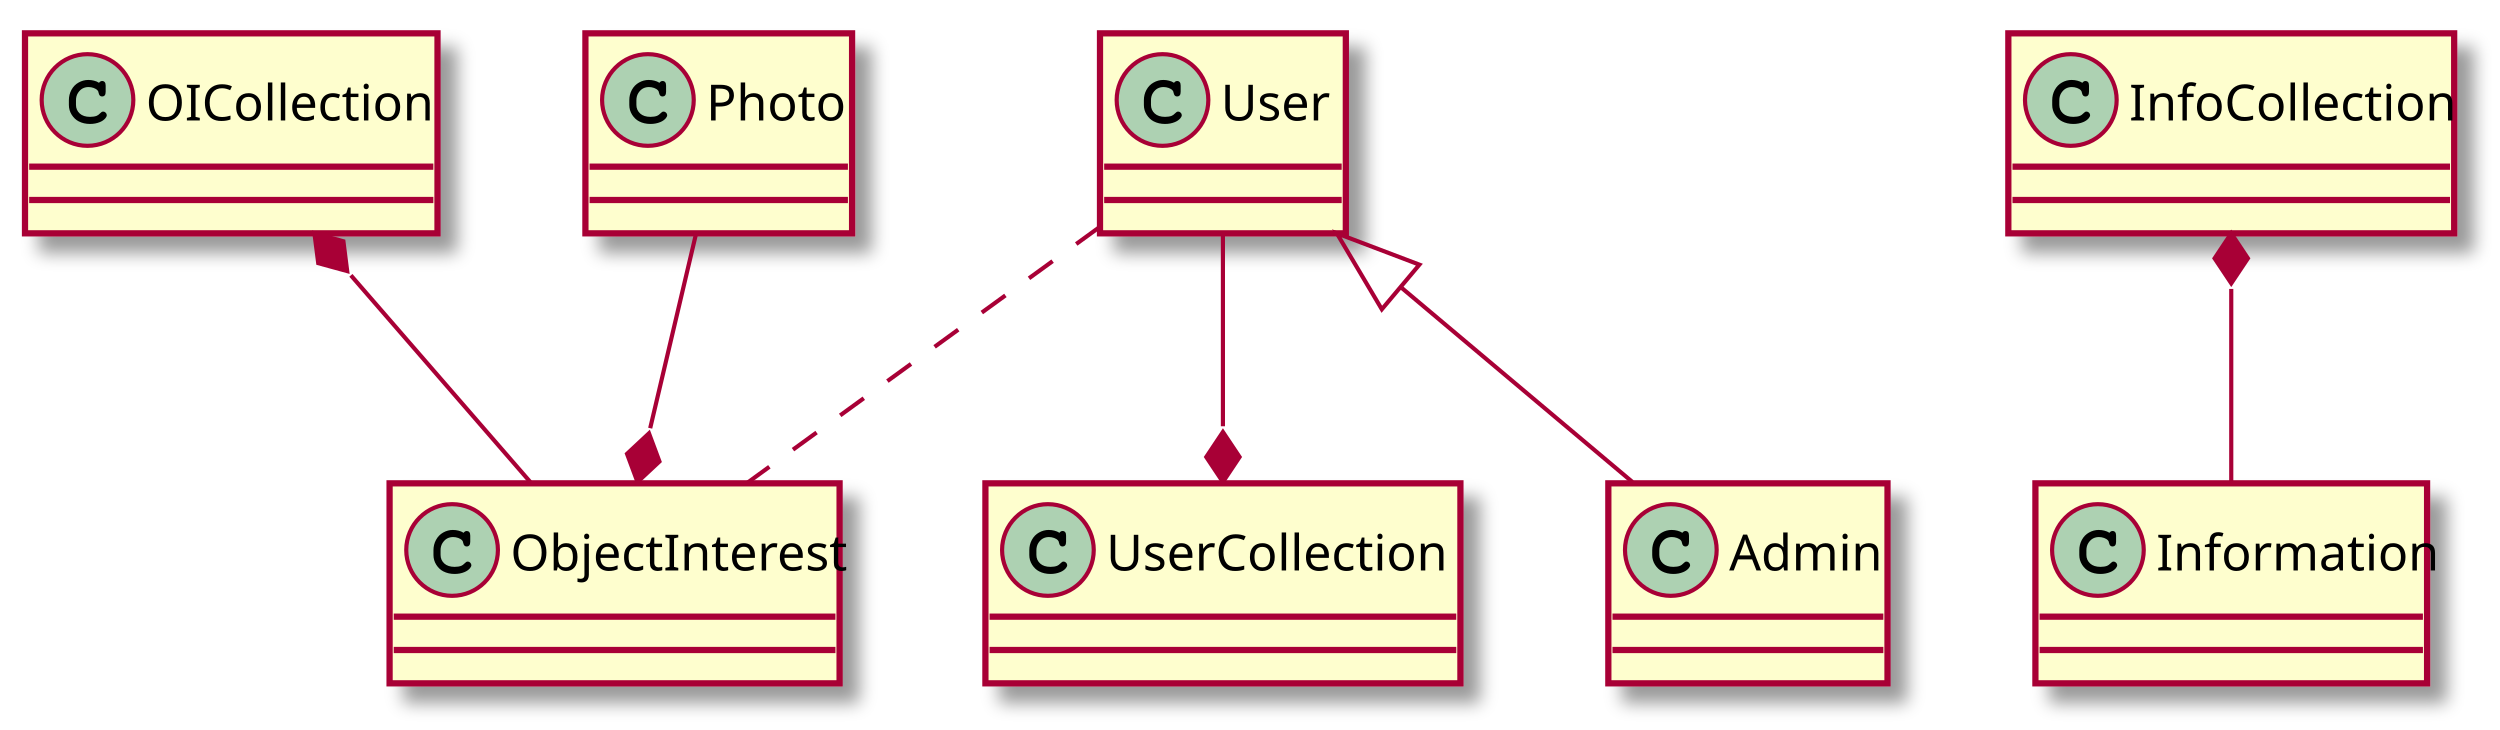
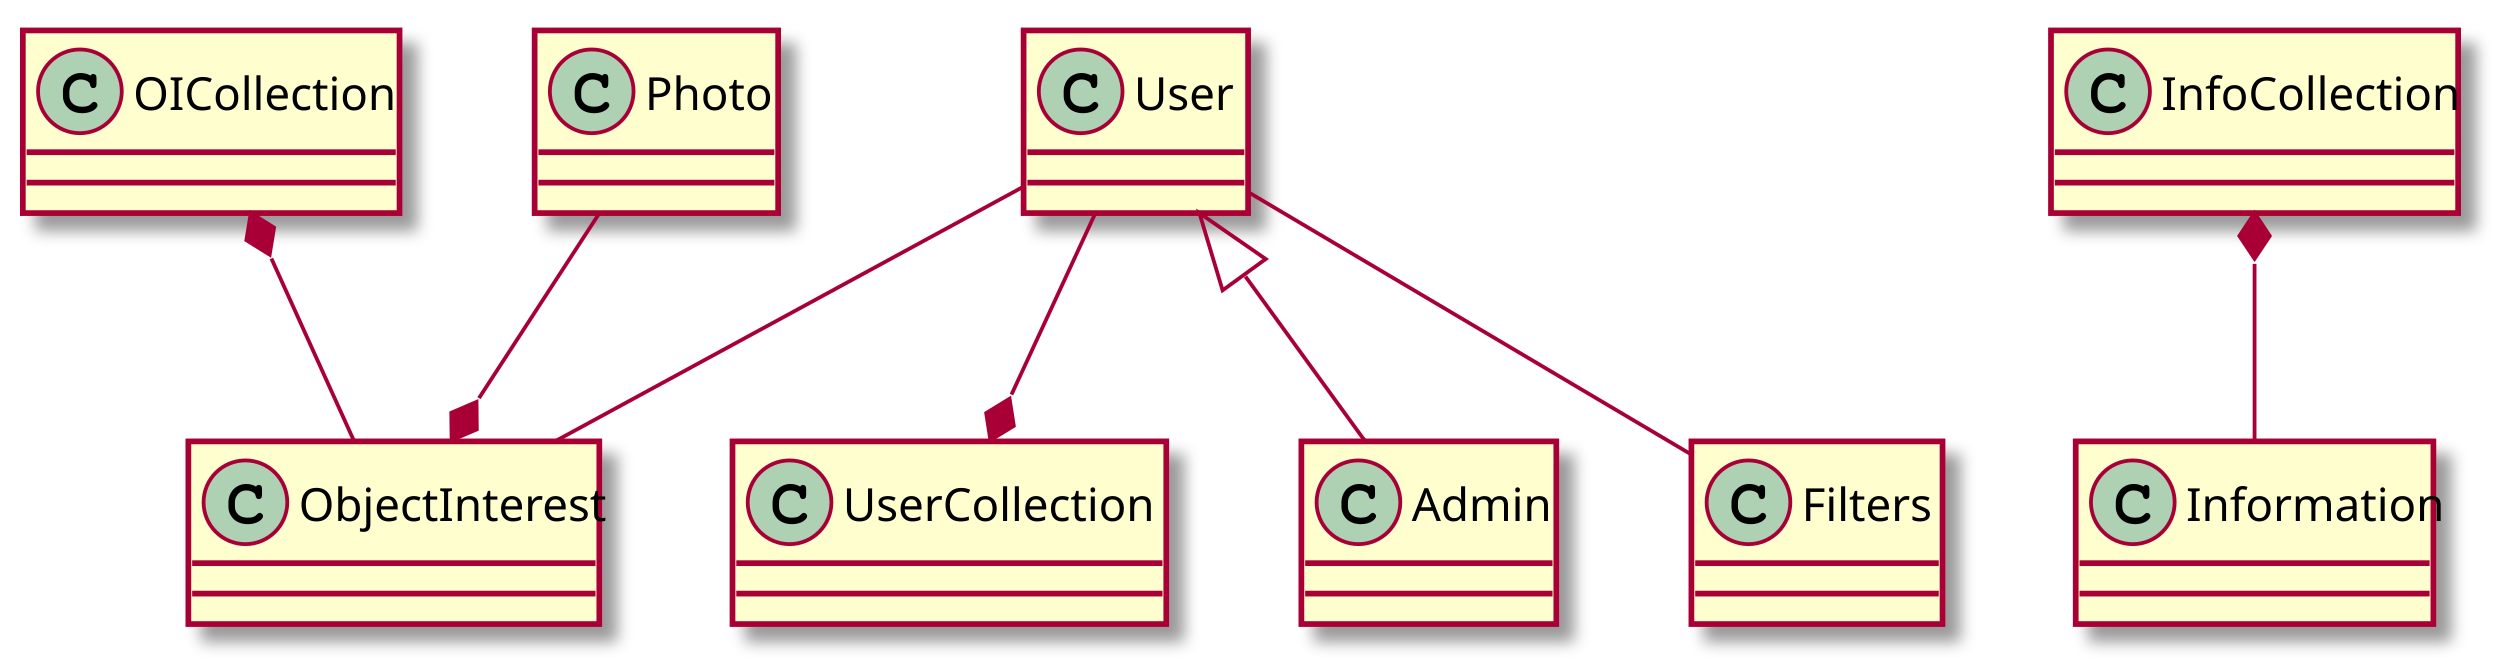
- <svg xmlns="http://www.w3.org/2000/svg" contentScriptType="application/ecmascript" contentStyleType="text/css" height="175px" preserveAspectRatio="none" style="width:600px;height:175px;" version="1.1" viewBox="0 0 600 175" width="600px" zoomAndPan="magnify">
+ <svg xmlns="http://www.w3.org/2000/svg" contentScriptType="application/ecmascript" contentStyleType="text/css" height="175px" preserveAspectRatio="none" style="width:657px;height:175px;" version="1.1" viewBox="0 0 657 175" width="657px" zoomAndPan="magnify">
  <defs>
-     <filter height="300%" id="f14ihz7y7qw9ay" width="300%" x="-1" y="-1">
+     <filter height="300%" id="f1qq9n20dzyyhn" width="300%" x="-1" y="-1">
      <feGaussianBlur result="blurOut" stdDeviation="2.0" />
      <feColorMatrix in="blurOut" result="blurOut2" type="matrix" values="0 0 0 0 0 0 0 0 0 0 0 0 0 0 0 0 0 0 .4 0" />
      <feOffset dx="4.0" dy="4.0" in="blurOut2" result="blurOut3" />
      <feBlend in="SourceGraphic" in2="blurOut3" mode="normal" />
    </filter>
  </defs>
  <g>
-     <rect fill="#FEFECE" filter="url(#f14ihz7y7qw9ay)" height="48" id="OICollection" style="stroke: #A80036; stroke-width: 1.5;" width="99" x="6" y="8" />
+     <rect fill="#FEFECE" filter="url(#f1qq9n20dzyyhn)" height="48" id="OICollection" style="stroke: #A80036; stroke-width: 1.5;" width="99" x="6" y="8" />
    <ellipse cx="21" cy="24" fill="#ADD1B2" rx="11" ry="11" style="stroke: #A80036; stroke-width: 1.0;" />
    <path d="M23.766,19.875 Q23.922,19.656 24.109,19.547 Q24.297,19.438 24.516,19.438 Q24.891,19.438 25.125,19.703 Q25.359,19.953 25.359,20.562 L25.359,22.016 Q25.359,22.625 25.125,22.891 Q24.891,23.156 24.516,23.156 Q24.172,23.156 23.969,22.953 Q23.766,22.766 23.656,22.25 Q23.609,21.891 23.422,21.703 Q23.094,21.328 22.484,21.109 Q21.875,20.891 21.25,20.891 Q20.484,20.891 19.844,21.219 Q19.219,21.547 18.719,22.297 Q18.234,23.047 18.234,24.078 L18.234,25.172 Q18.234,26.406 19.125,27.234 Q20.016,28.047 21.609,28.047 Q22.547,28.047 23.203,27.797 Q23.594,27.641 24.016,27.203 Q24.281,26.938 24.422,26.859 Q24.578,26.781 24.781,26.781 Q25.109,26.781 25.359,27.047 Q25.625,27.297 25.625,27.641 Q25.625,27.984 25.281,28.391 Q24.781,28.969 23.984,29.297 Q22.906,29.75 21.609,29.75 Q20.094,29.75 18.891,29.125 Q17.906,28.625 17.219,27.562 Q16.531,26.484 16.531,25.203 L16.531,24.047 Q16.531,22.719 17.141,21.578 Q17.766,20.422 18.859,19.812 Q19.953,19.188 21.188,19.188 Q21.922,19.188 22.562,19.359 Q23.219,19.516 23.766,19.875 Z " />
    <text fill="#000000" font-family="sans-serif" font-size="12" lengthAdjust="spacingAndGlyphs" textLength="67" x="35" y="28.91">OICollection</text>
    <line style="stroke: #A80036; stroke-width: 1.5;" x1="7" x2="104" y1="40" y2="40" />
    <line style="stroke: #A80036; stroke-width: 1.5;" x1="7" x2="104" y1="48" y2="48" />
-     <rect fill="#FEFECE" filter="url(#f14ihz7y7qw9ay)" height="48" id="ObjectInterest" style="stroke: #A80036; stroke-width: 1.5;" width="108" x="93.5" y="116" />
-     <ellipse cx="108.5" cy="132" fill="#ADD1B2" rx="11" ry="11" style="stroke: #A80036; stroke-width: 1.0;" />
-     <path d="M111.266,127.875 Q111.422,127.656 111.609,127.547 Q111.797,127.438 112.016,127.438 Q112.391,127.438 112.625,127.703 Q112.859,127.953 112.859,128.562 L112.859,130.016 Q112.859,130.625 112.625,130.891 Q112.391,131.156 112.016,131.156 Q111.672,131.156 111.469,130.953 Q111.266,130.766 111.156,130.25 Q111.109,129.891 110.922,129.703 Q110.594,129.328 109.984,129.109 Q109.375,128.891 108.75,128.891 Q107.984,128.891 107.344,129.219 Q106.719,129.547 106.219,130.297 Q105.734,131.047 105.734,132.078 L105.734,133.172 Q105.734,134.406 106.625,135.234 Q107.516,136.047 109.109,136.047 Q110.047,136.047 110.703,135.797 Q111.094,135.641 111.516,135.203 Q111.781,134.938 111.922,134.859 Q112.078,134.781 112.281,134.781 Q112.609,134.781 112.859,135.047 Q113.125,135.297 113.125,135.641 Q113.125,135.984 112.781,136.391 Q112.281,136.969 111.484,137.297 Q110.406,137.75 109.109,137.75 Q107.594,137.75 106.391,137.125 Q105.406,136.625 104.719,135.562 Q104.031,134.484 104.031,133.203 L104.031,132.047 Q104.031,130.719 104.641,129.578 Q105.266,128.422 106.359,127.812 Q107.453,127.188 108.688,127.188 Q109.422,127.188 110.062,127.359 Q110.719,127.516 111.266,127.875 Z " />
-     <text fill="#000000" font-family="sans-serif" font-size="12" lengthAdjust="spacingAndGlyphs" textLength="76" x="122.5" y="136.91">ObjectInterest</text>
-     <line style="stroke: #A80036; stroke-width: 1.5;" x1="94.5" x2="200.5" y1="148" y2="148" />
-     <line style="stroke: #A80036; stroke-width: 1.5;" x1="94.5" x2="200.5" y1="156" y2="156" />
-     <rect fill="#FEFECE" filter="url(#f14ihz7y7qw9ay)" height="48" id="Photo" style="stroke: #A80036; stroke-width: 1.5;" width="64" x="140.5" y="8" />
+     <rect fill="#FEFECE" filter="url(#f1qq9n20dzyyhn)" height="48" id="ObjectInterest" style="stroke: #A80036; stroke-width: 1.5;" width="108" x="49.5" y="116" />
+     <ellipse cx="64.5" cy="132" fill="#ADD1B2" rx="11" ry="11" style="stroke: #A80036; stroke-width: 1.0;" />
+     <path d="M67.266,127.875 Q67.422,127.656 67.609,127.547 Q67.797,127.438 68.016,127.438 Q68.391,127.438 68.625,127.703 Q68.859,127.953 68.859,128.562 L68.859,130.016 Q68.859,130.625 68.625,130.891 Q68.391,131.156 68.016,131.156 Q67.672,131.156 67.469,130.953 Q67.266,130.766 67.156,130.25 Q67.109,129.891 66.922,129.703 Q66.594,129.328 65.984,129.109 Q65.375,128.891 64.75,128.891 Q63.984,128.891 63.344,129.219 Q62.719,129.547 62.219,130.297 Q61.734,131.047 61.734,132.078 L61.734,133.172 Q61.734,134.406 62.625,135.234 Q63.516,136.047 65.109,136.047 Q66.047,136.047 66.703,135.797 Q67.094,135.641 67.516,135.203 Q67.781,134.938 67.922,134.859 Q68.078,134.781 68.281,134.781 Q68.609,134.781 68.859,135.047 Q69.125,135.297 69.125,135.641 Q69.125,135.984 68.781,136.391 Q68.281,136.969 67.484,137.297 Q66.406,137.75 65.109,137.75 Q63.594,137.75 62.391,137.125 Q61.406,136.625 60.719,135.562 Q60.031,134.484 60.031,133.203 L60.031,132.047 Q60.031,130.719 60.641,129.578 Q61.266,128.422 62.359,127.812 Q63.453,127.188 64.688,127.188 Q65.422,127.188 66.062,127.359 Q66.719,127.516 67.266,127.875 Z " />
+     <text fill="#000000" font-family="sans-serif" font-size="12" lengthAdjust="spacingAndGlyphs" textLength="76" x="78.5" y="136.91">ObjectInterest</text>
+     <line style="stroke: #A80036; stroke-width: 1.5;" x1="50.5" x2="156.5" y1="148" y2="148" />
+     <line style="stroke: #A80036; stroke-width: 1.5;" x1="50.5" x2="156.5" y1="156" y2="156" />
+     <rect fill="#FEFECE" filter="url(#f1qq9n20dzyyhn)" height="48" id="Photo" style="stroke: #A80036; stroke-width: 1.5;" width="64" x="140.5" y="8" />
    <ellipse cx="155.5" cy="24" fill="#ADD1B2" rx="11" ry="11" style="stroke: #A80036; stroke-width: 1.0;" />
    <path d="M158.266,19.875 Q158.422,19.656 158.609,19.547 Q158.797,19.438 159.016,19.438 Q159.391,19.438 159.625,19.703 Q159.859,19.953 159.859,20.562 L159.859,22.016 Q159.859,22.625 159.625,22.891 Q159.391,23.156 159.016,23.156 Q158.672,23.156 158.469,22.953 Q158.266,22.766 158.156,22.25 Q158.109,21.891 157.922,21.703 Q157.594,21.328 156.984,21.109 Q156.375,20.891 155.75,20.891 Q154.984,20.891 154.344,21.219 Q153.719,21.547 153.219,22.297 Q152.734,23.047 152.734,24.078 L152.734,25.172 Q152.734,26.406 153.625,27.234 Q154.516,28.047 156.109,28.047 Q157.047,28.047 157.703,27.797 Q158.094,27.641 158.516,27.203 Q158.781,26.938 158.922,26.859 Q159.078,26.781 159.281,26.781 Q159.609,26.781 159.859,27.047 Q160.125,27.297 160.125,27.641 Q160.125,27.984 159.781,28.391 Q159.281,28.969 158.484,29.297 Q157.406,29.75 156.109,29.75 Q154.594,29.75 153.391,29.125 Q152.406,28.625 151.719,27.562 Q151.031,26.484 151.031,25.203 L151.031,24.047 Q151.031,22.719 151.641,21.578 Q152.266,20.422 153.359,19.812 Q154.453,19.188 155.688,19.188 Q156.422,19.188 157.062,19.359 Q157.719,19.516 158.266,19.875 Z " />
    <text fill="#000000" font-family="sans-serif" font-size="12" lengthAdjust="spacingAndGlyphs" textLength="32" x="169.5" y="28.91">Photo</text>
    <line style="stroke: #A80036; stroke-width: 1.5;" x1="141.5" x2="203.5" y1="40" y2="40" />
    <line style="stroke: #A80036; stroke-width: 1.5;" x1="141.5" x2="203.5" y1="48" y2="48" />
-     <rect fill="#FEFECE" filter="url(#f14ihz7y7qw9ay)" height="48" id="User" style="stroke: #A80036; stroke-width: 1.5;" width="59" x="264" y="8" />
-     <ellipse cx="279" cy="24" fill="#ADD1B2" rx="11" ry="11" style="stroke: #A80036; stroke-width: 1.0;" />
-     <path d="M281.766,19.875 Q281.922,19.656 282.109,19.547 Q282.297,19.438 282.516,19.438 Q282.891,19.438 283.125,19.703 Q283.359,19.953 283.359,20.562 L283.359,22.016 Q283.359,22.625 283.125,22.891 Q282.891,23.156 282.516,23.156 Q282.172,23.156 281.969,22.953 Q281.766,22.766 281.656,22.25 Q281.609,21.891 281.422,21.703 Q281.094,21.328 280.484,21.109 Q279.875,20.891 279.25,20.891 Q278.484,20.891 277.844,21.219 Q277.219,21.547 276.719,22.297 Q276.234,23.047 276.234,24.078 L276.234,25.172 Q276.234,26.406 277.125,27.234 Q278.016,28.047 279.609,28.047 Q280.547,28.047 281.203,27.797 Q281.594,27.641 282.016,27.203 Q282.281,26.938 282.422,26.859 Q282.578,26.781 282.781,26.781 Q283.109,26.781 283.359,27.047 Q283.625,27.297 283.625,27.641 Q283.625,27.984 283.281,28.391 Q282.781,28.969 281.984,29.297 Q280.906,29.75 279.609,29.75 Q278.094,29.75 276.891,29.125 Q275.906,28.625 275.219,27.562 Q274.531,26.484 274.531,25.203 L274.531,24.047 Q274.531,22.719 275.141,21.578 Q275.766,20.422 276.859,19.812 Q277.953,19.188 279.188,19.188 Q279.922,19.188 280.562,19.359 Q281.219,19.516 281.766,19.875 Z " />
-     <text fill="#000000" font-family="sans-serif" font-size="12" lengthAdjust="spacingAndGlyphs" textLength="27" x="293" y="28.91">User</text>
-     <line style="stroke: #A80036; stroke-width: 1.5;" x1="265" x2="322" y1="40" y2="40" />
-     <line style="stroke: #A80036; stroke-width: 1.5;" x1="265" x2="322" y1="48" y2="48" />
-     <rect fill="#FEFECE" filter="url(#f14ihz7y7qw9ay)" height="48" id="UserCollection" style="stroke: #A80036; stroke-width: 1.5;" width="114" x="236.5" y="116" />
-     <ellipse cx="251.5" cy="132" fill="#ADD1B2" rx="11" ry="11" style="stroke: #A80036; stroke-width: 1.0;" />
-     <path d="M254.266,127.875 Q254.422,127.656 254.609,127.547 Q254.797,127.438 255.016,127.438 Q255.391,127.438 255.625,127.703 Q255.859,127.953 255.859,128.562 L255.859,130.016 Q255.859,130.625 255.625,130.891 Q255.391,131.156 255.016,131.156 Q254.672,131.156 254.469,130.953 Q254.266,130.766 254.156,130.25 Q254.109,129.891 253.922,129.703 Q253.594,129.328 252.984,129.109 Q252.375,128.891 251.75,128.891 Q250.984,128.891 250.344,129.219 Q249.719,129.547 249.219,130.297 Q248.734,131.047 248.734,132.078 L248.734,133.172 Q248.734,134.406 249.625,135.234 Q250.516,136.047 252.109,136.047 Q253.047,136.047 253.703,135.797 Q254.094,135.641 254.516,135.203 Q254.781,134.938 254.922,134.859 Q255.078,134.781 255.281,134.781 Q255.609,134.781 255.859,135.047 Q256.125,135.297 256.125,135.641 Q256.125,135.984 255.781,136.391 Q255.281,136.969 254.484,137.297 Q253.406,137.75 252.109,137.75 Q250.594,137.75 249.391,137.125 Q248.406,136.625 247.719,135.562 Q247.031,134.484 247.031,133.203 L247.031,132.047 Q247.031,130.719 247.641,129.578 Q248.266,128.422 249.359,127.812 Q250.453,127.188 251.688,127.188 Q252.422,127.188 253.062,127.359 Q253.719,127.516 254.266,127.875 Z " />
-     <text fill="#000000" font-family="sans-serif" font-size="12" lengthAdjust="spacingAndGlyphs" textLength="82" x="265.5" y="136.91">UserCollection</text>
-     <line style="stroke: #A80036; stroke-width: 1.5;" x1="237.5" x2="349.5" y1="148" y2="148" />
-     <line style="stroke: #A80036; stroke-width: 1.5;" x1="237.5" x2="349.5" y1="156" y2="156" />
-     <rect fill="#FEFECE" filter="url(#f14ihz7y7qw9ay)" height="48" id="Admin" style="stroke: #A80036; stroke-width: 1.5;" width="67" x="386" y="116" />
-     <ellipse cx="401" cy="132" fill="#ADD1B2" rx="11" ry="11" style="stroke: #A80036; stroke-width: 1.0;" />
-     <path d="M403.766,127.875 Q403.922,127.656 404.109,127.547 Q404.297,127.438 404.516,127.438 Q404.891,127.438 405.125,127.703 Q405.359,127.953 405.359,128.562 L405.359,130.016 Q405.359,130.625 405.125,130.891 Q404.891,131.156 404.516,131.156 Q404.172,131.156 403.969,130.953 Q403.766,130.766 403.656,130.25 Q403.609,129.891 403.422,129.703 Q403.094,129.328 402.484,129.109 Q401.875,128.891 401.25,128.891 Q400.484,128.891 399.844,129.219 Q399.219,129.547 398.719,130.297 Q398.234,131.047 398.234,132.078 L398.234,133.172 Q398.234,134.406 399.125,135.234 Q400.016,136.047 401.609,136.047 Q402.547,136.047 403.203,135.797 Q403.594,135.641 404.016,135.203 Q404.281,134.938 404.422,134.859 Q404.578,134.781 404.781,134.781 Q405.109,134.781 405.359,135.047 Q405.625,135.297 405.625,135.641 Q405.625,135.984 405.281,136.391 Q404.781,136.969 403.984,137.297 Q402.906,137.75 401.609,137.75 Q400.094,137.75 398.891,137.125 Q397.906,136.625 397.219,135.562 Q396.531,134.484 396.531,133.203 L396.531,132.047 Q396.531,130.719 397.141,129.578 Q397.766,128.422 398.859,127.812 Q399.953,127.188 401.188,127.188 Q401.922,127.188 402.562,127.359 Q403.219,127.516 403.766,127.875 Z " />
-     <text fill="#000000" font-family="sans-serif" font-size="12" lengthAdjust="spacingAndGlyphs" textLength="35" x="415" y="136.91">Admin</text>
-     <line style="stroke: #A80036; stroke-width: 1.5;" x1="387" x2="452" y1="148" y2="148" />
-     <line style="stroke: #A80036; stroke-width: 1.5;" x1="387" x2="452" y1="156" y2="156" />
-     <rect fill="#FEFECE" filter="url(#f14ihz7y7qw9ay)" height="48" id="InfoCollection" style="stroke: #A80036; stroke-width: 1.5;" width="107" x="482" y="8" />
-     <ellipse cx="497" cy="24" fill="#ADD1B2" rx="11" ry="11" style="stroke: #A80036; stroke-width: 1.0;" />
-     <path d="M499.766,19.875 Q499.922,19.656 500.109,19.547 Q500.297,19.438 500.516,19.438 Q500.891,19.438 501.125,19.703 Q501.359,19.953 501.359,20.562 L501.359,22.016 Q501.359,22.625 501.125,22.891 Q500.891,23.156 500.516,23.156 Q500.172,23.156 499.969,22.953 Q499.766,22.766 499.656,22.25 Q499.609,21.891 499.422,21.703 Q499.094,21.328 498.484,21.109 Q497.875,20.891 497.25,20.891 Q496.484,20.891 495.844,21.219 Q495.219,21.547 494.719,22.297 Q494.234,23.047 494.234,24.078 L494.234,25.172 Q494.234,26.406 495.125,27.234 Q496.016,28.047 497.609,28.047 Q498.547,28.047 499.203,27.797 Q499.594,27.641 500.016,27.203 Q500.281,26.938 500.422,26.859 Q500.578,26.781 500.781,26.781 Q501.109,26.781 501.359,27.047 Q501.625,27.297 501.625,27.641 Q501.625,27.984 501.281,28.391 Q500.781,28.969 499.984,29.297 Q498.906,29.75 497.609,29.75 Q496.094,29.75 494.891,29.125 Q493.906,28.625 493.219,27.562 Q492.531,26.484 492.531,25.203 L492.531,24.047 Q492.531,22.719 493.141,21.578 Q493.766,20.422 494.859,19.812 Q495.953,19.188 497.188,19.188 Q497.922,19.188 498.562,19.359 Q499.219,19.516 499.766,19.875 Z " />
-     <text fill="#000000" font-family="sans-serif" font-size="12" lengthAdjust="spacingAndGlyphs" textLength="75" x="511" y="28.91">InfoCollection</text>
-     <line style="stroke: #A80036; stroke-width: 1.5;" x1="483" x2="588" y1="40" y2="40" />
-     <line style="stroke: #A80036; stroke-width: 1.5;" x1="483" x2="588" y1="48" y2="48" />
-     <rect fill="#FEFECE" filter="url(#f14ihz7y7qw9ay)" height="48" id="Information" style="stroke: #A80036; stroke-width: 1.5;" width="94" x="488.5" y="116" />
-     <ellipse cx="503.5" cy="132" fill="#ADD1B2" rx="11" ry="11" style="stroke: #A80036; stroke-width: 1.0;" />
-     <path d="M506.266,127.875 Q506.422,127.656 506.609,127.547 Q506.797,127.438 507.016,127.438 Q507.391,127.438 507.625,127.703 Q507.859,127.953 507.859,128.562 L507.859,130.016 Q507.859,130.625 507.625,130.891 Q507.391,131.156 507.016,131.156 Q506.672,131.156 506.469,130.953 Q506.266,130.766 506.156,130.25 Q506.109,129.891 505.922,129.703 Q505.594,129.328 504.984,129.109 Q504.375,128.891 503.75,128.891 Q502.984,128.891 502.344,129.219 Q501.719,129.547 501.219,130.297 Q500.734,131.047 500.734,132.078 L500.734,133.172 Q500.734,134.406 501.625,135.234 Q502.516,136.047 504.109,136.047 Q505.047,136.047 505.703,135.797 Q506.094,135.641 506.516,135.203 Q506.781,134.938 506.922,134.859 Q507.078,134.781 507.281,134.781 Q507.609,134.781 507.859,135.047 Q508.125,135.297 508.125,135.641 Q508.125,135.984 507.781,136.391 Q507.281,136.969 506.484,137.297 Q505.406,137.75 504.109,137.75 Q502.594,137.75 501.391,137.125 Q500.406,136.625 499.719,135.562 Q499.031,134.484 499.031,133.203 L499.031,132.047 Q499.031,130.719 499.641,129.578 Q500.266,128.422 501.359,127.812 Q502.453,127.188 503.688,127.188 Q504.422,127.188 505.062,127.359 Q505.719,127.516 506.266,127.875 Z " />
-     <text fill="#000000" font-family="sans-serif" font-size="12" lengthAdjust="spacingAndGlyphs" textLength="62" x="517.5" y="136.91">Information</text>
-     <line style="stroke: #A80036; stroke-width: 1.5;" x1="489.5" x2="581.5" y1="148" y2="148" />
-     <line style="stroke: #A80036; stroke-width: 1.5;" x1="489.5" x2="581.5" y1="156" y2="156" />
-     <path d="M84.215,66.084 C98.179,82.174 114.63,101.128 127.259,115.678 " fill="none" id="OICollection&lt;-ObjectInterest" style="stroke: #A80036; stroke-width: 1.0;" />
-     <polygon fill="#A80036" points="75.463,56,76.374,63.153,83.328,65.063,82.416,57.91,75.463,56" style="stroke: #A80036; stroke-width: 1.0;" />
-     <path d="M167.075,56 C163.854,69.658 159.699,87.278 156.045,102.768 " fill="none" id="Photo-&gt;ObjectInterest" style="stroke: #A80036; stroke-width: 1.0;" />
-     <polygon fill="#A80036" points="153,115.678,158.27,110.757,155.755,103.999,150.484,108.92,153,115.678" style="stroke: #A80036; stroke-width: 1.0;" />
-     <path d="M293.5,56 C293.5,69.52 293.5,86.922 293.5,102.298 " fill="none" id="User-&gt;UserCollection" style="stroke: #A80036; stroke-width: 1.0;" />
-     <polygon fill="#A80036" points="293.5,115.678,297.5,109.678,293.5,103.678,289.5,109.678,293.5,115.678" style="stroke: #A80036; stroke-width: 1.0;" />
-     <path d="M336.416,69.104 C354.721,84.503 375.553,102.029 391.778,115.678 " fill="none" id="User&lt;-Admin" style="stroke: #A80036; stroke-width: 1.0;" />
-     <polygon fill="none" points="331.638,74.232,320.84,56,340.651,63.519,331.638,74.232" style="stroke: #A80036; stroke-width: 1.0;" />
-     <path d="M263.955,54.451 C239.374,72.297 204.459,97.646 179.278,115.928 " fill="none" id="User-ObjectInterest" style="stroke: #A80036; stroke-width: 1.0; stroke-dasharray: 7.0,7.0;" />
-     <path d="M535.5,69.338 C535.5,84.681 535.5,102.098 535.5,115.678 " fill="none" id="InfoCollection&lt;-Information" style="stroke: #A80036; stroke-width: 1.0;" />
-     <polygon fill="#A80036" points="535.5,56,531.5,62,535.5,68,539.5,62,535.5,56" style="stroke: #A80036; stroke-width: 1.0;" />
+     <rect fill="#FEFECE" filter="url(#f1qq9n20dzyyhn)" height="48" id="User" style="stroke: #A80036; stroke-width: 1.5;" width="59" x="269" y="8" />
+     <ellipse cx="284" cy="24" fill="#ADD1B2" rx="11" ry="11" style="stroke: #A80036; stroke-width: 1.0;" />
+     <path d="M286.766,19.875 Q286.922,19.656 287.109,19.547 Q287.297,19.438 287.516,19.438 Q287.891,19.438 288.125,19.703 Q288.359,19.953 288.359,20.562 L288.359,22.016 Q288.359,22.625 288.125,22.891 Q287.891,23.156 287.516,23.156 Q287.172,23.156 286.969,22.953 Q286.766,22.766 286.656,22.25 Q286.609,21.891 286.422,21.703 Q286.094,21.328 285.484,21.109 Q284.875,20.891 284.25,20.891 Q283.484,20.891 282.844,21.219 Q282.219,21.547 281.719,22.297 Q281.234,23.047 281.234,24.078 L281.234,25.172 Q281.234,26.406 282.125,27.234 Q283.016,28.047 284.609,28.047 Q285.547,28.047 286.203,27.797 Q286.594,27.641 287.016,27.203 Q287.281,26.938 287.422,26.859 Q287.578,26.781 287.781,26.781 Q288.109,26.781 288.359,27.047 Q288.625,27.297 288.625,27.641 Q288.625,27.984 288.281,28.391 Q287.781,28.969 286.984,29.297 Q285.906,29.75 284.609,29.75 Q283.094,29.75 281.891,29.125 Q280.906,28.625 280.219,27.562 Q279.531,26.484 279.531,25.203 L279.531,24.047 Q279.531,22.719 280.141,21.578 Q280.766,20.422 281.859,19.812 Q282.953,19.188 284.188,19.188 Q284.922,19.188 285.562,19.359 Q286.219,19.516 286.766,19.875 Z " />
+     <text fill="#000000" font-family="sans-serif" font-size="12" lengthAdjust="spacingAndGlyphs" textLength="27" x="298" y="28.91">User</text>
+     <line style="stroke: #A80036; stroke-width: 1.5;" x1="270" x2="327" y1="40" y2="40" />
+     <line style="stroke: #A80036; stroke-width: 1.5;" x1="270" x2="327" y1="48" y2="48" />
+     <rect fill="#FEFECE" filter="url(#f1qq9n20dzyyhn)" height="48" id="UserCollection" style="stroke: #A80036; stroke-width: 1.5;" width="114" x="192.5" y="116" />
+     <ellipse cx="207.5" cy="132" fill="#ADD1B2" rx="11" ry="11" style="stroke: #A80036; stroke-width: 1.0;" />
+     <path d="M210.266,127.875 Q210.422,127.656 210.609,127.547 Q210.797,127.438 211.016,127.438 Q211.391,127.438 211.625,127.703 Q211.859,127.953 211.859,128.562 L211.859,130.016 Q211.859,130.625 211.625,130.891 Q211.391,131.156 211.016,131.156 Q210.672,131.156 210.469,130.953 Q210.266,130.766 210.156,130.25 Q210.109,129.891 209.922,129.703 Q209.594,129.328 208.984,129.109 Q208.375,128.891 207.75,128.891 Q206.984,128.891 206.344,129.219 Q205.719,129.547 205.219,130.297 Q204.734,131.047 204.734,132.078 L204.734,133.172 Q204.734,134.406 205.625,135.234 Q206.516,136.047 208.109,136.047 Q209.047,136.047 209.703,135.797 Q210.094,135.641 210.516,135.203 Q210.781,134.938 210.922,134.859 Q211.078,134.781 211.281,134.781 Q211.609,134.781 211.859,135.047 Q212.125,135.297 212.125,135.641 Q212.125,135.984 211.781,136.391 Q211.281,136.969 210.484,137.297 Q209.406,137.75 208.109,137.75 Q206.594,137.75 205.391,137.125 Q204.406,136.625 203.719,135.562 Q203.031,134.484 203.031,133.203 L203.031,132.047 Q203.031,130.719 203.641,129.578 Q204.266,128.422 205.359,127.812 Q206.453,127.188 207.688,127.188 Q208.422,127.188 209.062,127.359 Q209.719,127.516 210.266,127.875 Z " />
+     <text fill="#000000" font-family="sans-serif" font-size="12" lengthAdjust="spacingAndGlyphs" textLength="82" x="221.5" y="136.91">UserCollection</text>
+     <line style="stroke: #A80036; stroke-width: 1.5;" x1="193.5" x2="305.5" y1="148" y2="148" />
+     <line style="stroke: #A80036; stroke-width: 1.5;" x1="193.5" x2="305.5" y1="156" y2="156" />
+     <rect fill="#FEFECE" filter="url(#f1qq9n20dzyyhn)" height="48" id="Admin" style="stroke: #A80036; stroke-width: 1.5;" width="67" x="342" y="116" />
+     <ellipse cx="357" cy="132" fill="#ADD1B2" rx="11" ry="11" style="stroke: #A80036; stroke-width: 1.0;" />
+     <path d="M359.766,127.875 Q359.922,127.656 360.109,127.547 Q360.297,127.438 360.516,127.438 Q360.891,127.438 361.125,127.703 Q361.359,127.953 361.359,128.562 L361.359,130.016 Q361.359,130.625 361.125,130.891 Q360.891,131.156 360.516,131.156 Q360.172,131.156 359.969,130.953 Q359.766,130.766 359.656,130.25 Q359.609,129.891 359.422,129.703 Q359.094,129.328 358.484,129.109 Q357.875,128.891 357.25,128.891 Q356.484,128.891 355.844,129.219 Q355.219,129.547 354.719,130.297 Q354.234,131.047 354.234,132.078 L354.234,133.172 Q354.234,134.406 355.125,135.234 Q356.016,136.047 357.609,136.047 Q358.547,136.047 359.203,135.797 Q359.594,135.641 360.016,135.203 Q360.281,134.938 360.422,134.859 Q360.578,134.781 360.781,134.781 Q361.109,134.781 361.359,135.047 Q361.625,135.297 361.625,135.641 Q361.625,135.984 361.281,136.391 Q360.781,136.969 359.984,137.297 Q358.906,137.75 357.609,137.75 Q356.094,137.75 354.891,137.125 Q353.906,136.625 353.219,135.562 Q352.531,134.484 352.531,133.203 L352.531,132.047 Q352.531,130.719 353.141,129.578 Q353.766,128.422 354.859,127.812 Q355.953,127.188 357.188,127.188 Q357.922,127.188 358.562,127.359 Q359.219,127.516 359.766,127.875 Z " />
+     <text fill="#000000" font-family="sans-serif" font-size="12" lengthAdjust="spacingAndGlyphs" textLength="35" x="371" y="136.91">Admin</text>
+     <line style="stroke: #A80036; stroke-width: 1.5;" x1="343" x2="408" y1="148" y2="148" />
+     <line style="stroke: #A80036; stroke-width: 1.5;" x1="343" x2="408" y1="156" y2="156" />
+     <rect fill="#FEFECE" filter="url(#f1qq9n20dzyyhn)" height="48" id="Filters" style="stroke: #A80036; stroke-width: 1.5;" width="66" x="444.5" y="116" />
+     <ellipse cx="459.5" cy="132" fill="#ADD1B2" rx="11" ry="11" style="stroke: #A80036; stroke-width: 1.0;" />
+     <path d="M462.266,127.875 Q462.422,127.656 462.609,127.547 Q462.797,127.438 463.016,127.438 Q463.391,127.438 463.625,127.703 Q463.859,127.953 463.859,128.562 L463.859,130.016 Q463.859,130.625 463.625,130.891 Q463.391,131.156 463.016,131.156 Q462.672,131.156 462.469,130.953 Q462.266,130.766 462.156,130.25 Q462.109,129.891 461.922,129.703 Q461.594,129.328 460.984,129.109 Q460.375,128.891 459.75,128.891 Q458.984,128.891 458.344,129.219 Q457.719,129.547 457.219,130.297 Q456.734,131.047 456.734,132.078 L456.734,133.172 Q456.734,134.406 457.625,135.234 Q458.516,136.047 460.109,136.047 Q461.047,136.047 461.703,135.797 Q462.094,135.641 462.516,135.203 Q462.781,134.938 462.922,134.859 Q463.078,134.781 463.281,134.781 Q463.609,134.781 463.859,135.047 Q464.125,135.297 464.125,135.641 Q464.125,135.984 463.781,136.391 Q463.281,136.969 462.484,137.297 Q461.406,137.75 460.109,137.75 Q458.594,137.75 457.391,137.125 Q456.406,136.625 455.719,135.562 Q455.031,134.484 455.031,133.203 L455.031,132.047 Q455.031,130.719 455.641,129.578 Q456.266,128.422 457.359,127.812 Q458.453,127.188 459.688,127.188 Q460.422,127.188 461.062,127.359 Q461.719,127.516 462.266,127.875 Z " />
+     <text fill="#000000" font-family="sans-serif" font-size="12" lengthAdjust="spacingAndGlyphs" textLength="34" x="473.5" y="136.91">Filters</text>
+     <line style="stroke: #A80036; stroke-width: 1.5;" x1="445.5" x2="509.5" y1="148" y2="148" />
+     <line style="stroke: #A80036; stroke-width: 1.5;" x1="445.5" x2="509.5" y1="156" y2="156" />
+     <rect fill="#FEFECE" filter="url(#f1qq9n20dzyyhn)" height="48" id="InfoCollection" style="stroke: #A80036; stroke-width: 1.5;" width="107" x="539" y="8" />
+     <ellipse cx="554" cy="24" fill="#ADD1B2" rx="11" ry="11" style="stroke: #A80036; stroke-width: 1.0;" />
+     <path d="M556.766,19.875 Q556.922,19.656 557.109,19.547 Q557.297,19.438 557.516,19.438 Q557.891,19.438 558.125,19.703 Q558.359,19.953 558.359,20.562 L558.359,22.016 Q558.359,22.625 558.125,22.891 Q557.891,23.156 557.516,23.156 Q557.172,23.156 556.969,22.953 Q556.766,22.766 556.656,22.25 Q556.609,21.891 556.422,21.703 Q556.094,21.328 555.484,21.109 Q554.875,20.891 554.25,20.891 Q553.484,20.891 552.844,21.219 Q552.219,21.547 551.719,22.297 Q551.234,23.047 551.234,24.078 L551.234,25.172 Q551.234,26.406 552.125,27.234 Q553.016,28.047 554.609,28.047 Q555.547,28.047 556.203,27.797 Q556.594,27.641 557.016,27.203 Q557.281,26.938 557.422,26.859 Q557.578,26.781 557.781,26.781 Q558.109,26.781 558.359,27.047 Q558.625,27.297 558.625,27.641 Q558.625,27.984 558.281,28.391 Q557.781,28.969 556.984,29.297 Q555.906,29.75 554.609,29.75 Q553.094,29.75 551.891,29.125 Q550.906,28.625 550.219,27.562 Q549.531,26.484 549.531,25.203 L549.531,24.047 Q549.531,22.719 550.141,21.578 Q550.766,20.422 551.859,19.812 Q552.953,19.188 554.188,19.188 Q554.922,19.188 555.562,19.359 Q556.219,19.516 556.766,19.875 Z " />
+     <text fill="#000000" font-family="sans-serif" font-size="12" lengthAdjust="spacingAndGlyphs" textLength="75" x="568" y="28.91">InfoCollection</text>
+     <line style="stroke: #A80036; stroke-width: 1.5;" x1="540" x2="645" y1="40" y2="40" />
+     <line style="stroke: #A80036; stroke-width: 1.5;" x1="540" x2="645" y1="48" y2="48" />
+     <rect fill="#FEFECE" filter="url(#f1qq9n20dzyyhn)" height="48" id="Information" style="stroke: #A80036; stroke-width: 1.5;" width="94" x="545.5" y="116" />
+     <ellipse cx="560.5" cy="132" fill="#ADD1B2" rx="11" ry="11" style="stroke: #A80036; stroke-width: 1.0;" />
+     <path d="M563.266,127.875 Q563.422,127.656 563.609,127.547 Q563.797,127.438 564.016,127.438 Q564.391,127.438 564.625,127.703 Q564.859,127.953 564.859,128.562 L564.859,130.016 Q564.859,130.625 564.625,130.891 Q564.391,131.156 564.016,131.156 Q563.672,131.156 563.469,130.953 Q563.266,130.766 563.156,130.25 Q563.109,129.891 562.922,129.703 Q562.594,129.328 561.984,129.109 Q561.375,128.891 560.75,128.891 Q559.984,128.891 559.344,129.219 Q558.719,129.547 558.219,130.297 Q557.734,131.047 557.734,132.078 L557.734,133.172 Q557.734,134.406 558.625,135.234 Q559.516,136.047 561.109,136.047 Q562.047,136.047 562.703,135.797 Q563.094,135.641 563.516,135.203 Q563.781,134.938 563.922,134.859 Q564.078,134.781 564.281,134.781 Q564.609,134.781 564.859,135.047 Q565.125,135.297 565.125,135.641 Q565.125,135.984 564.781,136.391 Q564.281,136.969 563.484,137.297 Q562.406,137.75 561.109,137.75 Q559.594,137.75 558.391,137.125 Q557.406,136.625 556.719,135.562 Q556.031,134.484 556.031,133.203 L556.031,132.047 Q556.031,130.719 556.641,129.578 Q557.266,128.422 558.359,127.812 Q559.453,127.188 560.688,127.188 Q561.422,127.188 562.062,127.359 Q562.719,127.516 563.266,127.875 Z " />
+     <text fill="#000000" font-family="sans-serif" font-size="12" lengthAdjust="spacingAndGlyphs" textLength="62" x="574.5" y="136.91">Information</text>
+     <line style="stroke: #A80036; stroke-width: 1.5;" x1="546.5" x2="638.5" y1="148" y2="148" />
+     <line style="stroke: #A80036; stroke-width: 1.5;" x1="546.5" x2="638.5" y1="156" y2="156" />
+     <path d="M71.32,67.935 C78.418,83.611 86.601,101.682 92.939,115.678 " fill="none" id="OICollection&lt;-ObjectInterest" style="stroke: #A80036; stroke-width: 1.0;" />
+     <polygon fill="#A80036" points="65.915,56,64.747,63.116,70.865,66.931,72.034,59.816,65.915,56" style="stroke: #A80036; stroke-width: 1.0;" />
+     <path d="M157.528,56 C148.279,70.21 136.237,88.708 125.87,104.634 " fill="none" id="Photo-&gt;ObjectInterest" style="stroke: #A80036; stroke-width: 1.0;" />
+     <polygon fill="#A80036" points="118.681,115.678,125.307,112.832,125.228,105.622,118.602,108.468,118.681,115.678" style="stroke: #A80036; stroke-width: 1.0;" />
+     <path d="M287.868,56 C281.427,69.934 273.079,87.991 265.816,103.704 " fill="none" id="User-&gt;UserCollection" style="stroke: #A80036; stroke-width: 1.0;" />
+     <polygon fill="#A80036" points="260.281,115.678,266.43,111.911,265.316,104.786,259.168,108.554,260.281,115.678" style="stroke: #A80036; stroke-width: 1.0;" />
+     <path d="M327.306,72.656 C337.835,87.15 349.399,103.068 358.559,115.678 " fill="none" id="User&lt;-Admin" style="stroke: #A80036; stroke-width: 1.0;" />
+     <polygon fill="none" points="321.299,76.296,315.208,56,332.626,68.068,321.299,76.296" style="stroke: #A80036; stroke-width: 1.0;" />
+     <path d="M268.884,49.099 C236.175,66.879 183.23,95.659 146.077,115.856 " fill="none" id="User-ObjectInterest" style="stroke: #A80036; stroke-width: 1.0;" />
+     <path d="M328.058,50.504 C360.032,69.438 410.897,99.559 444.244,119.307 " fill="none" id="User-Filters" style="stroke: #A80036; stroke-width: 1.0;" />
+     <path d="M592.5,69.338 C592.5,84.681 592.5,102.098 592.5,115.678 " fill="none" id="InfoCollection&lt;-Information" style="stroke: #A80036; stroke-width: 1.0;" />
+     <polygon fill="#A80036" points="592.5,56,588.5,62,592.5,68,596.5,62,592.5,56" style="stroke: #A80036; stroke-width: 1.0;" />
  </g>
</svg>
